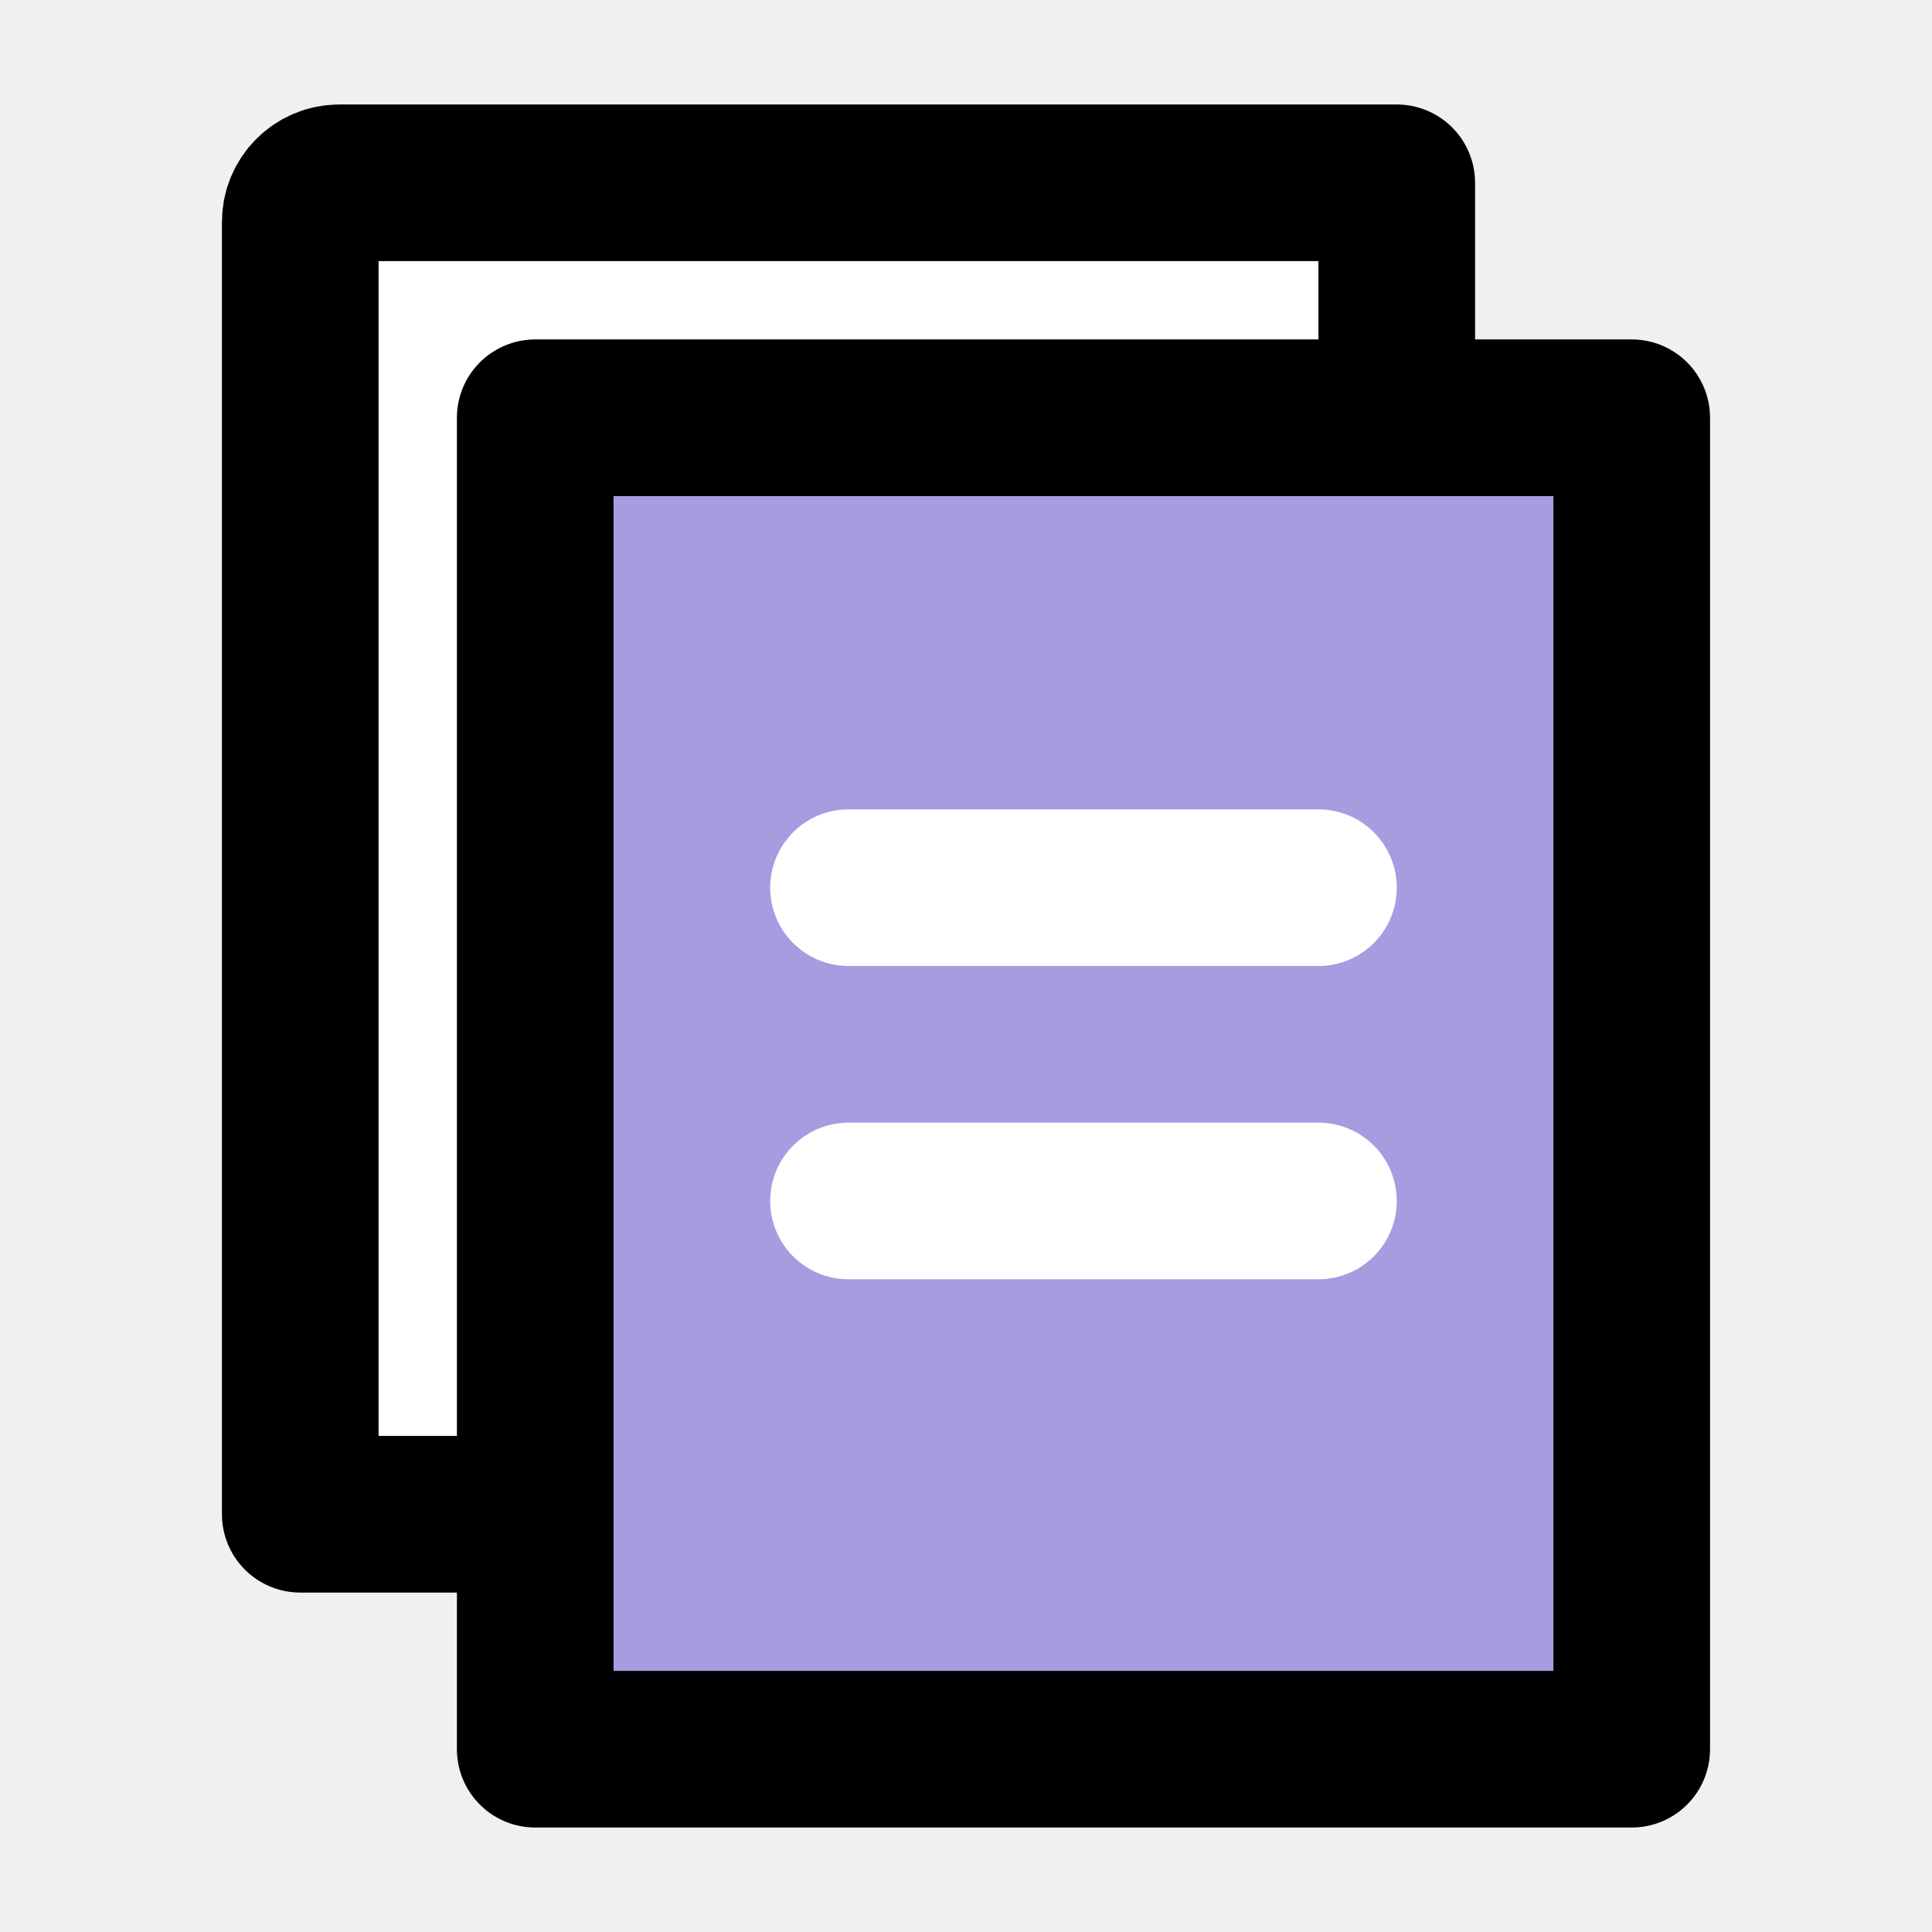
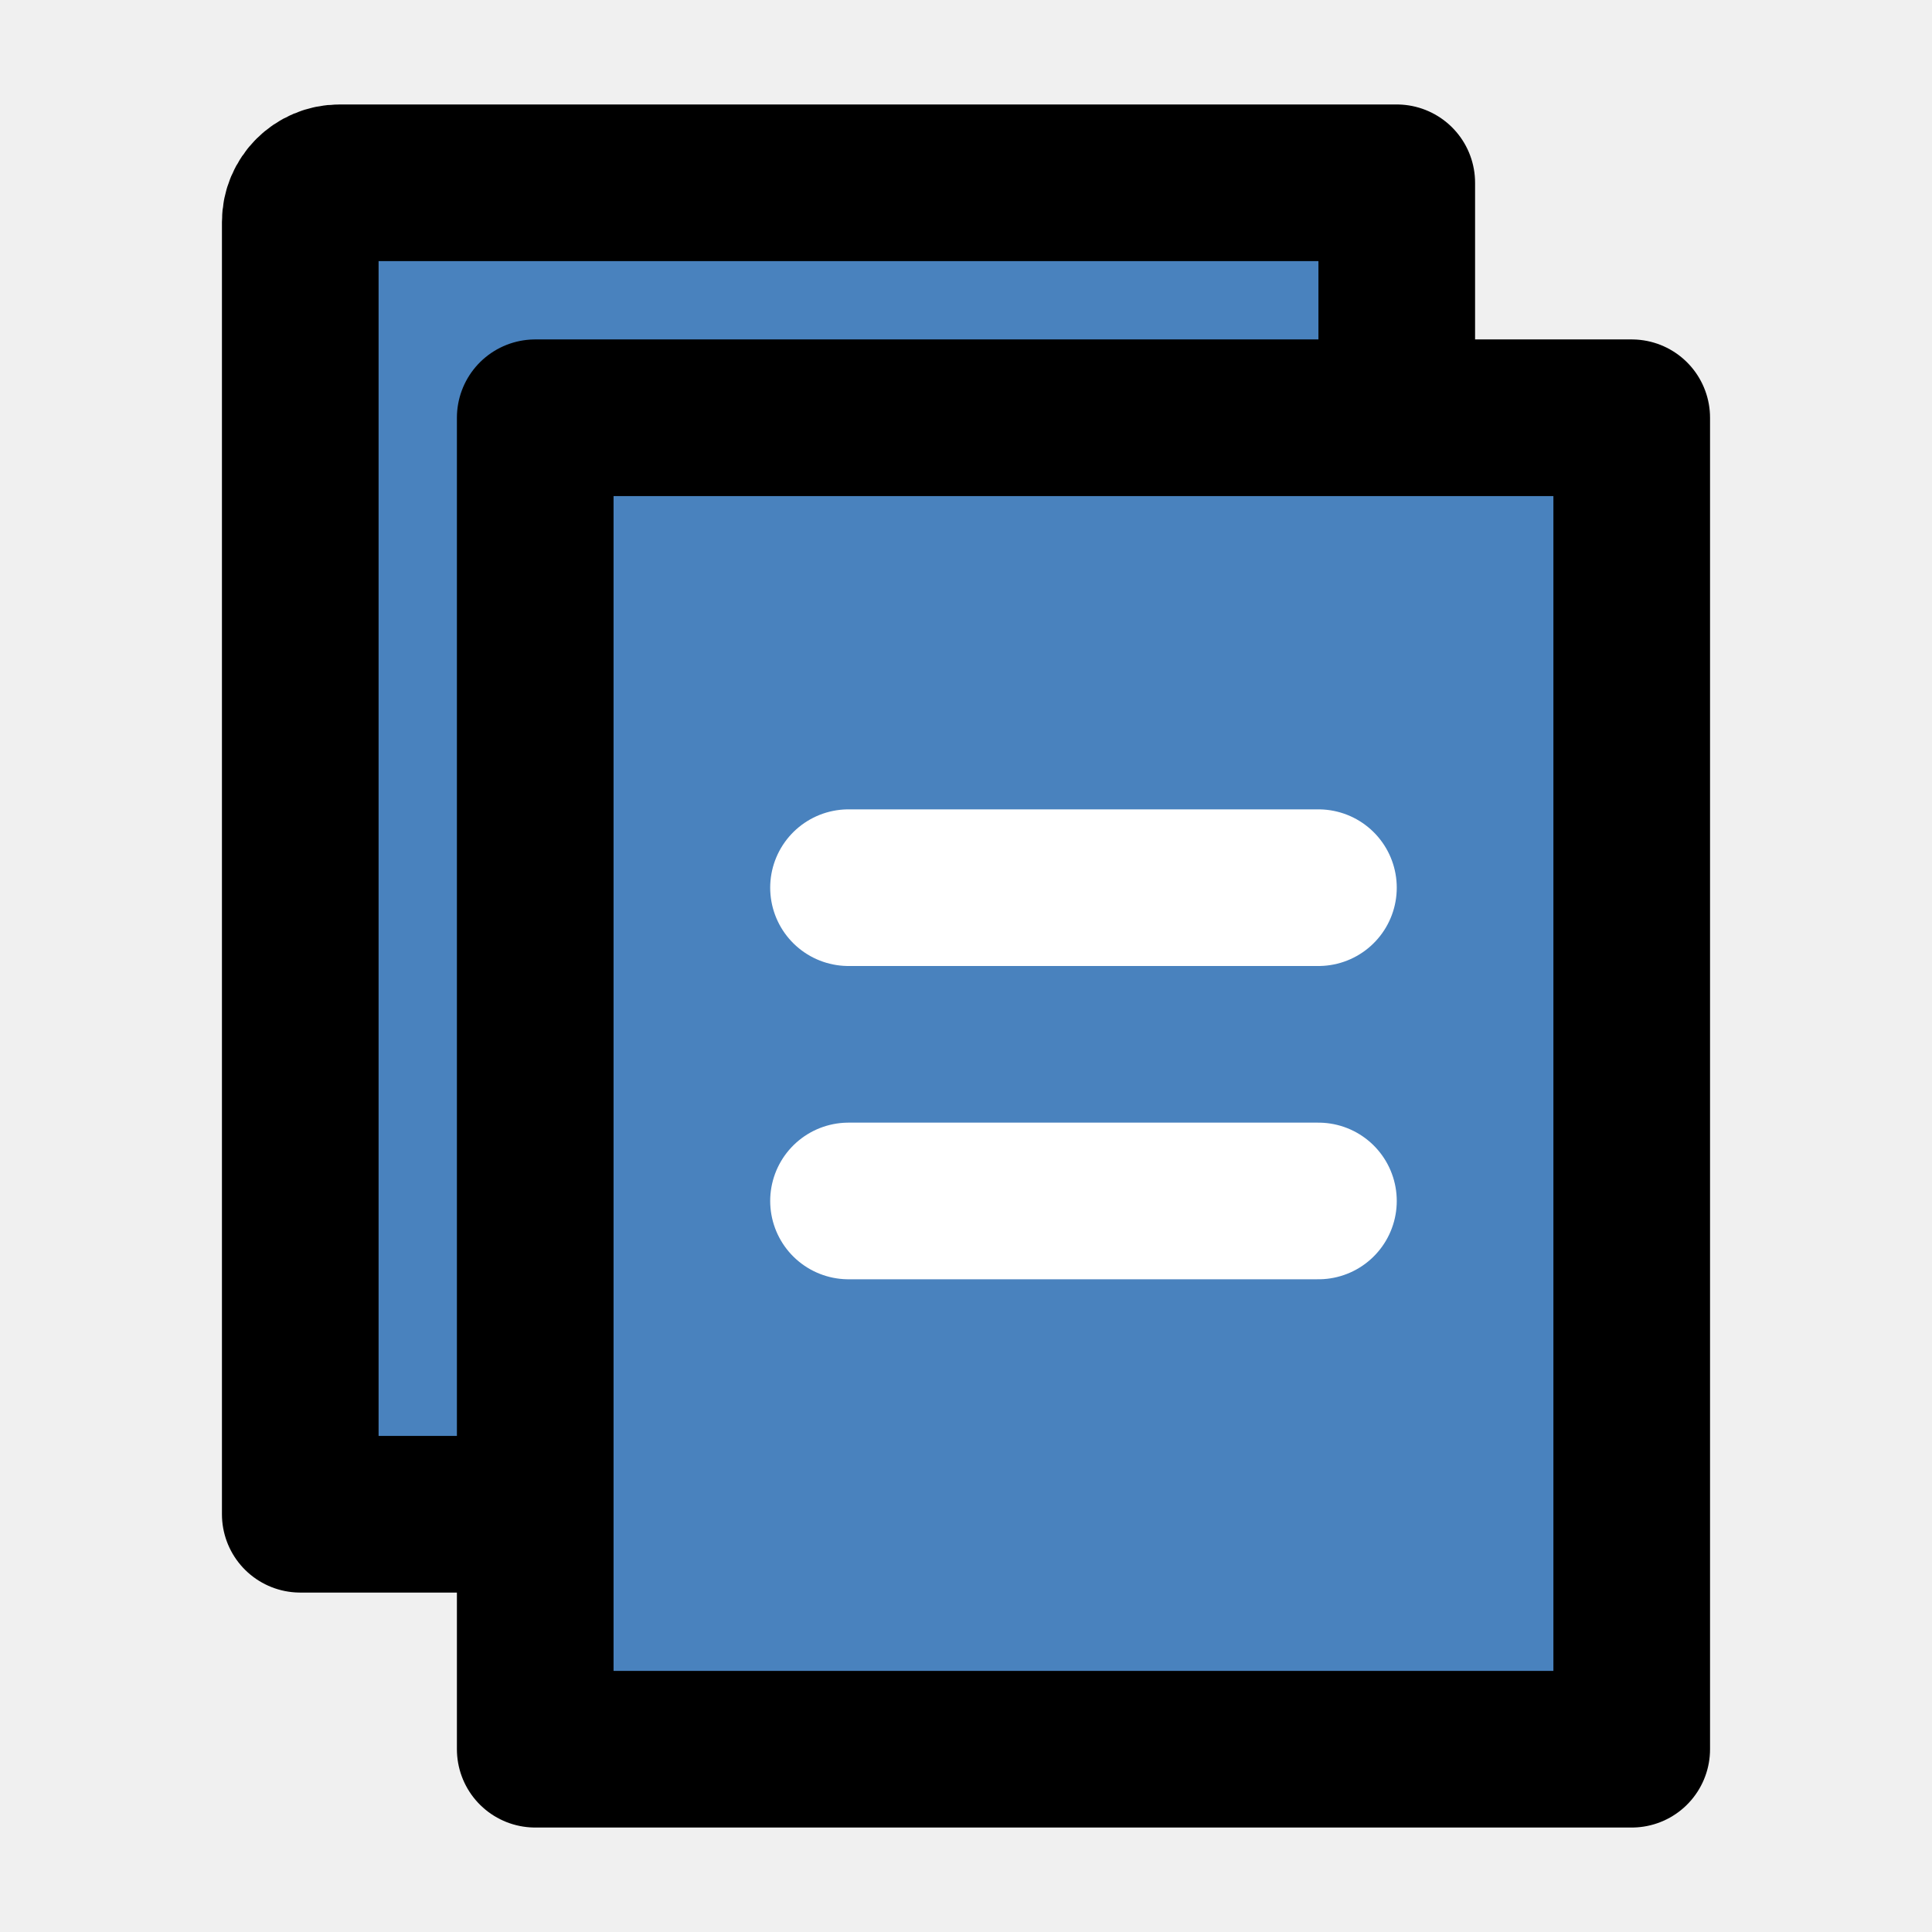
<svg xmlns="http://www.w3.org/2000/svg" width="100%" height="100%" viewBox="0 0 64 64" version="1.1" xml:space="preserve" style="fill-rule:evenodd;clip-rule:evenodd;stroke-linecap:round;stroke-linejoin:round;">
  <g transform="matrix(1,0,0,1,-676,-10)">
    <g id="log">
      <g transform="matrix(1.333333,0,0,1.333333,676,10)">
        <rect x="0" y="0" width="48" height="48" style="fill:white;fill-opacity:0.01;" />
      </g>
      <g transform="matrix(1.0392,0,0,1.0392,-34.94613,-5.71769)">
        <g transform="matrix(1.248306,0,0,1.248306,684.9617,15.95837)">
-           <path d="M35,10L35,4L8,4C7.448,4 7,4.448 7,5L7,38L13,38" style="fill:white;fill-rule:nonzero;stroke:black;stroke-width:4px;" />
+           <path d="M35,10L35,4L8,4C7.448,4 7,4.448 7,5L7,38L13,38" style="fill:rgb(73,130,190);fill-rule:nonzero;stroke:black;stroke-width:4px;" />
        </g>
        <g transform="matrix(1.248306,0,0,1.248306,684.9617,15.95837)">
-           <rect x="13" y="10" width="28" height="34" style="fill:rgb(169,155,224);stroke:black;stroke-width:4px;stroke-linecap:butt;" />
+           <rect x="13" y="10" width="28" height="34" style="fill:rgb(73,130,190);stroke:black;stroke-width:4px;stroke-linecap:butt;" />
        </g>
        <g transform="matrix(1.248306,0,0,1.248306,684.9617,15.95837)">
          <path d="M21,22L33,22" style="fill:none;fill-rule:nonzero;stroke:white;stroke-width:4px;" />
        </g>
        <g transform="matrix(1.248306,0,0,1.248306,684.9617,15.95837)">
          <path d="M21,30L33,30" style="fill:none;fill-rule:nonzero;stroke:white;stroke-width:4px;" />
        </g>
      </g>
    </g>
  </g>
</svg>
